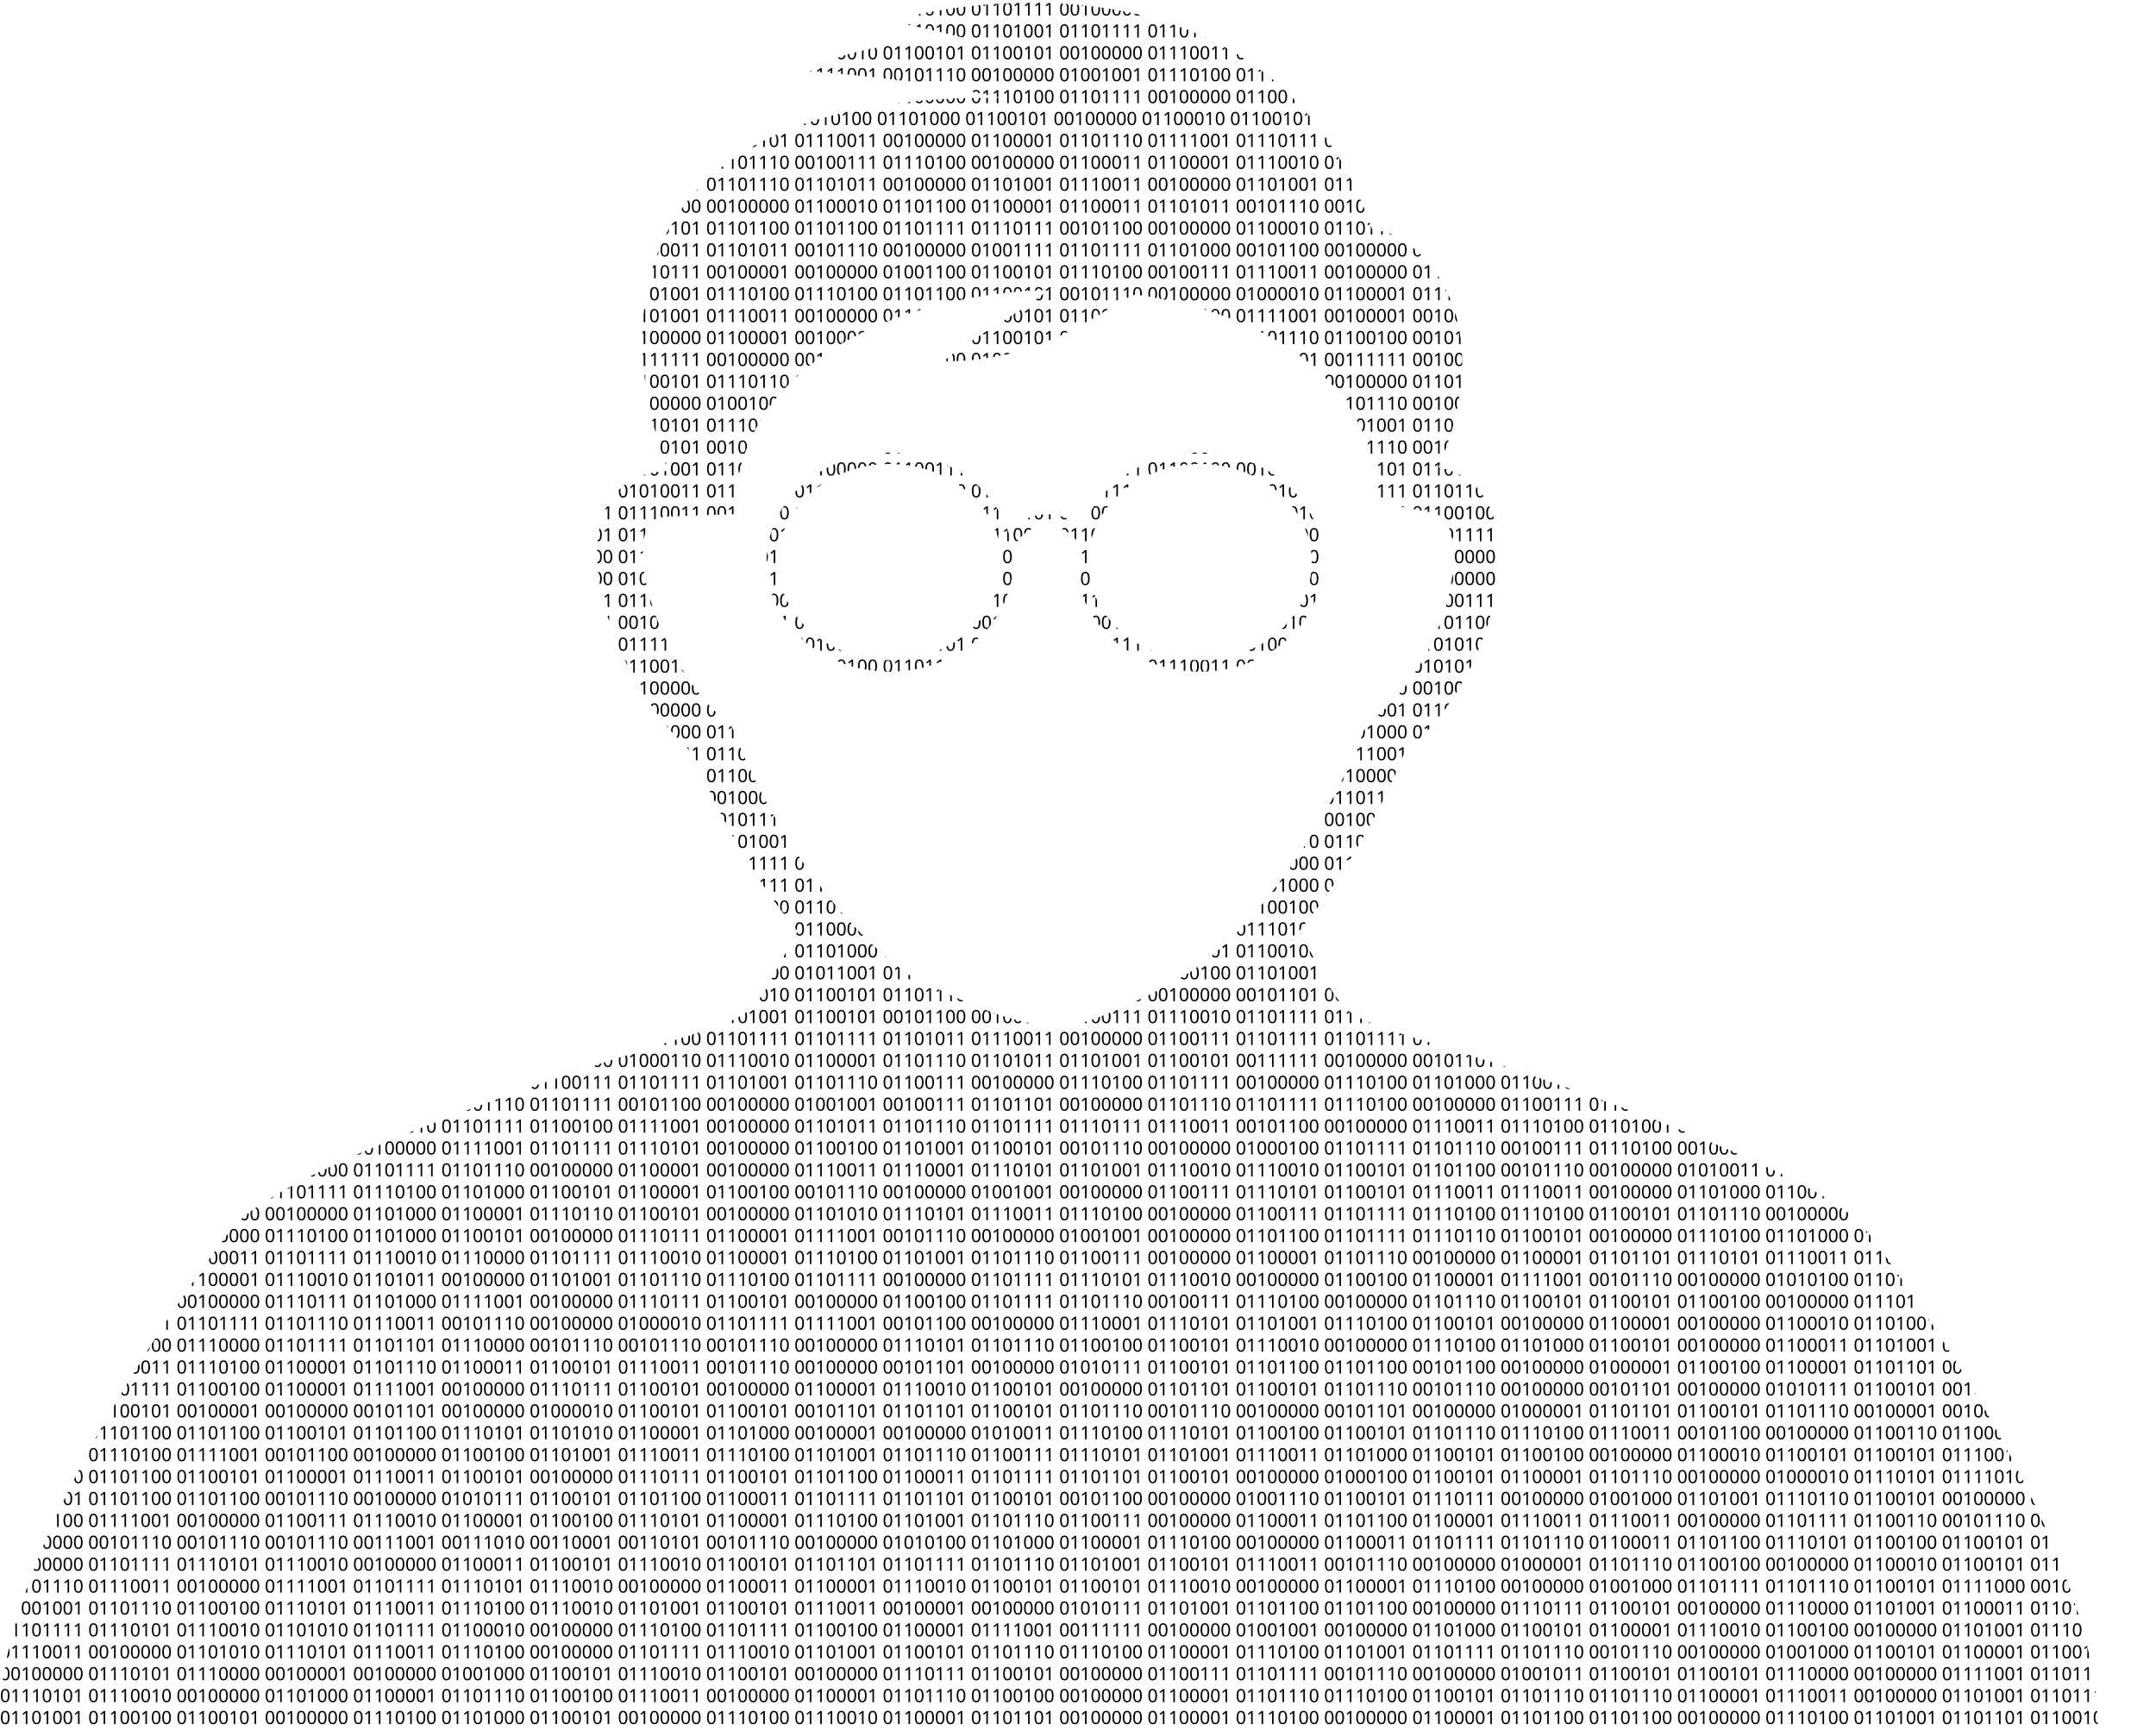
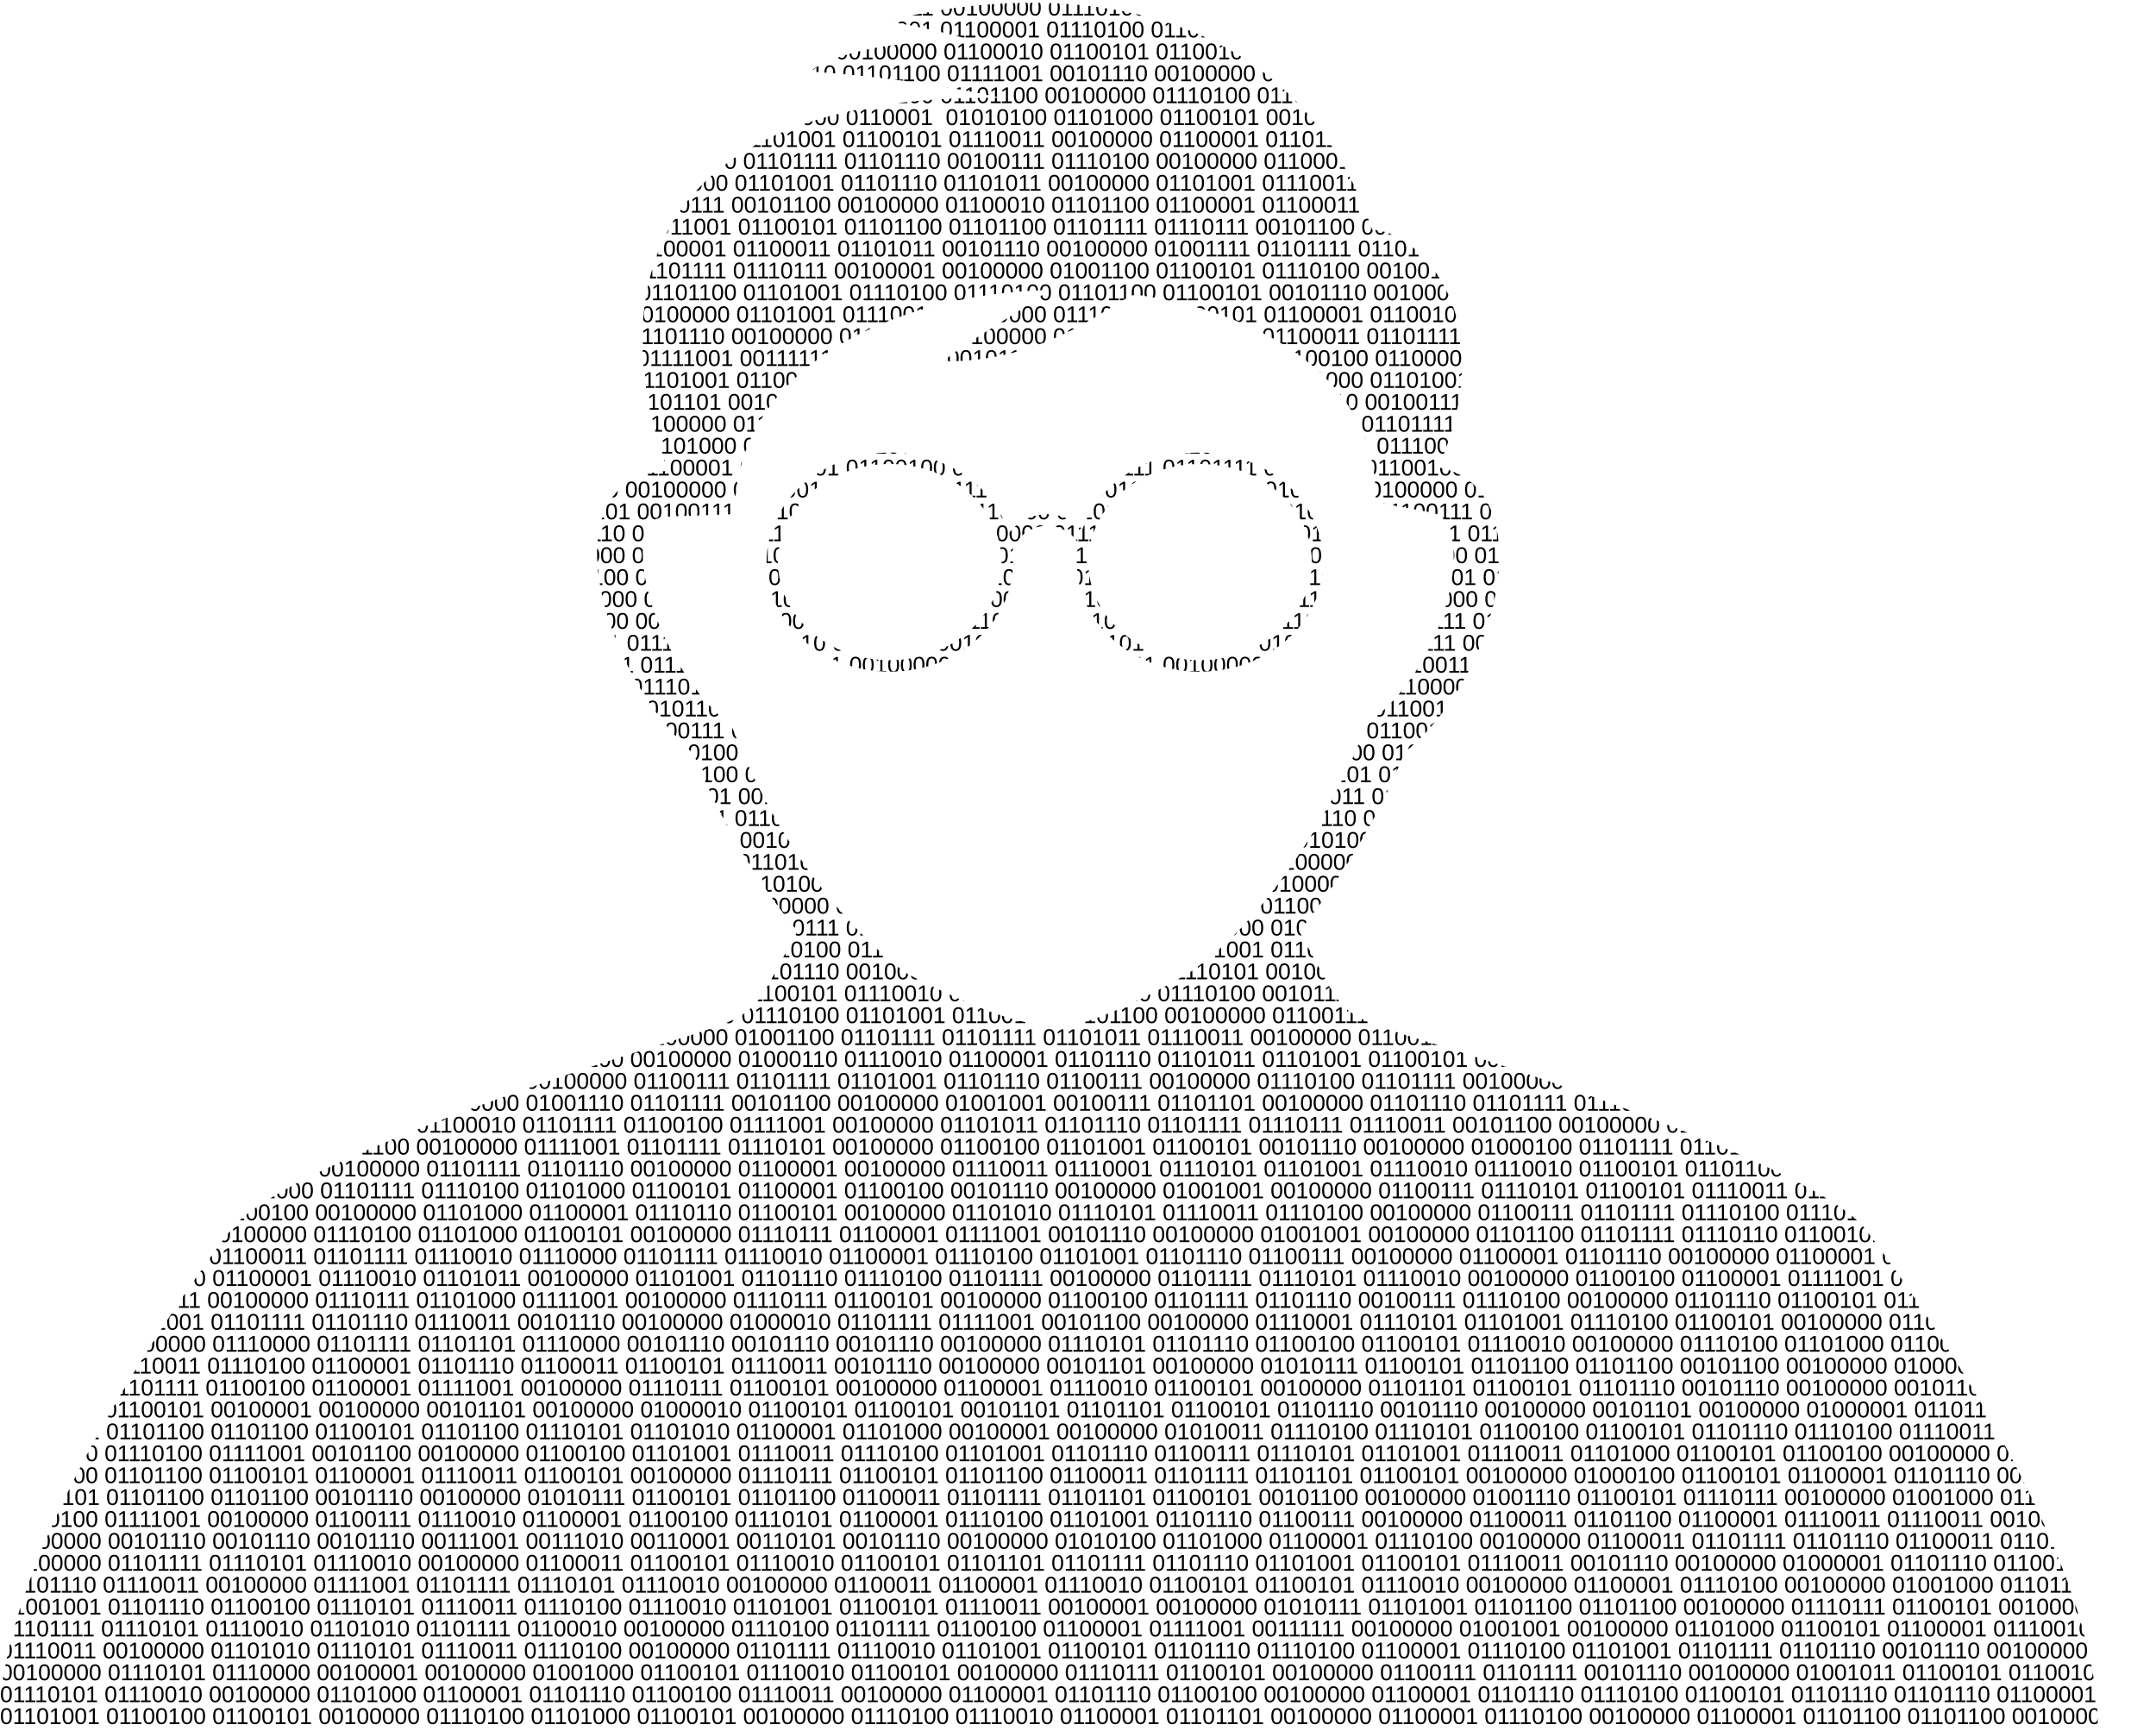
<svg xmlns="http://www.w3.org/2000/svg" viewBox="0 0 945 758.52">
  <defs>
-     <style>.cls-1{fill:none;}.cls-2{clip-path:url(#clip-path);}.cls-3{font-size:8px;font-family:Montserrat-Light, Montserrat;font-weight:300;}</style>
+     <style>.cls-1{fill:none;}.cls-2{clip-path:url(#clip-path);}.cls-3{font-family: Arial, sans-serif; font-size: 10px;}</style>
    <clipPath id="clip-path" transform="translate(-0.5)">
      <path class="cls-1" d="M526.5,198.36c-24.24,0-44.75,14.2-51.58,33.75a21,21,0,0,0-32.28,1.72c-6.2-20.43-27.2-35.47-52.14-35.47-29.82,0-54,21.49-54,48s24.18,48,54,48c24.94,0,45.94-15,52.14-35.47a43,43,0,0,0,1.59-17.32,16,16,0,0,1,29-3.34,43.1,43.1,0,0,0,1.65,22.38c6.83,19.55,27.34,33.75,51.58,33.75,29.82,0,54-21.49,54-48S556.32,198.36,526.5,198.36Zm-136,91c-27,0-49-19.29-49-43s22-43,49-43c25,0,45.72,16.54,48.65,37.81a38.66,38.66,0,0,1,0,10.38C436.22,272.82,415.52,289.36,390.5,289.36Zm136,0c-23.57,0-43.3-14.67-47.95-34.15a37.82,37.82,0,0,1,0-17.7c4.65-19.48,24.38-34.15,47.95-34.15,27,0,49,19.29,49,43S553.52,289.36,526.5,289.36ZM819,539.86c-15-22-110-57-176-78-61.46-19.55-49.22-11.37-73.08-53.75,23.5-28.64,39.93-61.85,46.08-78.25,42.5-34.5,60.5-116.5,15-125,29.57-70-11.79-104-28.3-104l-.7,0C573.64,18.16,504.64,1.24,452.9,1.24a248.27,248.27,0,0,0-63.4,8.12s15,2,40,9q-5.34-.18-10.22-.18c-48.84,0-63.78,13.18-63.78,13.18s44.5,2.5,83.5,11.5l-4.58,0c-175.15,0-160.75,114-140.92,163.52-54,2-30,88,11,124,13.74,34.15,30.6,59.61,45.6,77.72-23.89,42.42-11.63,34.22-73.1,53.78-66,21-161,56-176,78,0,0-101,131-101,217H920C920,670.86,819,539.86,819,539.86ZM522.17,426.05c-16.49,10.06-44.93,23.81-56.17,23.81-18.68,0-38.18-8-67.41-22.8-2.6-1.8-13.06-9.36-26.18-23.77-13.9-15.28-33.76-41.63-49.36-80.39l-1.77-4.42-3.58-3.15c-11.58-10.16-22.46-26.44-29.09-43.53-7.3-18.78-7.37-32.55-5-39.18.9-2.51,2.12-6,10.65-6.27l27.78-1a2.59,2.59,0,0,0,.48,0v-.06h.11l-.1-.27c.24-62.9,67.39-95.51,136-97.93,6.76-.23-49.74,31.26-43,31.26,48,0,76.67-30.1,83.23-29.17,56.52,8,104.77,37.79,104.77,89.17l.31-.53-.9,2.13,24.42,4.56c3.42.64,7.24,2,9.23,9.82,2.54,10,.55,24.94-5.32,40-6.34,16.22-16.49,30.82-27.84,40l-4.22,3.42-1.91,5.08c-4,10.8-13.48,30.54-26.72,50.64C555.19,396.79,538.47,415,522.17,426.05Z" />
    </clipPath>
  </defs>
  <g id="Layer_2" data-name="Layer 2">
    <g id="Layer_1-2" data-name="Layer 1">
      <g class="cls-2">
        <text class="cls-3" transform="translate(0 6.8)">01000001 01100011 01100011 01101111 01110010 01100100 01101001 01101110 01100111 00100000 01110100 01101111 00100000 01100001 01101100 01101100 00100000 01101011 01101110 01101111 01110111 01101110 00100000 01101100 01100001 <tspan x="0" y="9.6">01110111 01110011 00100000 01101111 01100110 00100000 01100001 01110110 01101001 01100001 01110100 01101001 01101111 01101110 00101100 00100000 01110100 01101000 01100101 01110010 01100101 00100000 01101001 01110011 00100000 </tspan>
          <tspan x="0" y="19.2">01101110 01101111 00100000 01110111 01100001 01111001 00100000 01100001 00100000 01100010 01100101 01100101 00100000 01110011 01101000 01101111 01110101 01101100 01100100 00100000 01100010 01100101 00100000 01100001 </tspan>
          <tspan x="0" y="28.8">01100010 01101100 01100101 00100000 01110100 01101111 00100000 01100110 01101100 01111001 00101110 00100000 01001001 01110100 01110011 00100000 01110111 01101001 01101110 01100111 01110011 00100000 01100001 01110010 01100101 </tspan>
          <tspan x="0" y="38.4">00100000 01110100 01101111 01101111 00100000 01110011 01101101 01100001 01101100 01101100 00100000 01110100 01101111 00100000 01100111 01100101 01110100 00100000 01101001 01110100 01110011 00100000 01100110 01100001 01110100 </tspan>
          <tspan x="0" y="48" xml:space="preserve">00100000 01101100 01101001 01110100 01110100 01101100 01100101 00100000 0110001  01010100 01101000 01100101 00100000 01100010 01100101 01100101 00101100 00100000 01101111 01100110 00100000 01100011 01101111 01110101 </tspan>
          <tspan x="0" y="57.6">01110010 01110011 01100101 00101100 00100000 01100110 01101100 01101001 01100101 01110011 00100000 01100001 01101110 01111001 01110111 01100001 01111001 00100000 01100010 01100101 01100011 01100001 01110101 01110011 01100101 </tspan>
          <tspan x="0" y="67.2" xml:space="preserve">00100000 01100010 01100101 01100101 01110011 00100000 01100100 01101111 01101110 00100111 01110100 00100000 01100011 01100001 01110010 01100101 00100000 01110111 01101000 01100001 01110100 00100000 01101000  01110101 </tspan>
          <tspan x="0" y="76.8">01101101 01100001 01101110 01110011 00100000 01110100 01101000 01101001 01101110 01101011 00100000 01101001 01110011 00100000 01101001 01101101 01110000 01101111 01110011 01110011 01101001 01100010 01101100 01100101 00101110 </tspan>
          <tspan x="0" y="86.4">00100000 01011001 01100101 01101100 01101100 01101111 01110111 00101100 00100000 01100010 01101100 01100001 01100011 01101011 00101110 00100000 01011001 01100101 01101100 01101100 01101111 01110111 00101100 00100000 01100010 </tspan>
          <tspan x="0" y="96">01101100 01100001 01100011 01101011 00101110 00100000 01011001 01100101 01101100 01101100 01101111 01110111 00101100 00100000 01100010 01101100 01100001 011000 11 01101011 00101110 00100000 01011001 01100101 01101100 01101100 </tspan>
          <tspan x="0" y="105.6">01101111 01110111 00101100 00100000 01100010 01101100 01100001 01100011 01101011 00101110 00100000 01001111 01101111 01101000 00101100 00100000 01100010 01101100 01100001 01100011 01101011 00100000 01100001 01101110 </tspan>
          <tspan x="0" y="115.2">01100100 00100000 01111001 01100101 01101100 01101100 01101111 01110111 00100001 00100000 01001100 01100101 01110100 00100111 01110011 00100000 01110011 01101000 01100001 01101011 01100101 00100000 01101001 01110100 </tspan>
          <tspan x="0" y="124.8">00100000 01110101 01110000 00100000 01100001 00100000 01101100 01101001 01110100 01110100 01101100 01100101 00101110 00100000 01000010 01100001 01110010 01110010 01111001 00100001 00100000 01000010 01110010 01100101 </tspan>
          <tspan x="0" y="134.4">01100001 01101011 01100110 01100001 01110011 01110100 00100000 01101001 01110011 00100000 01110010 01100101 01100001 01100100 01111001 00100001 00100000 01001111 01101111 01101101 01101001 01101110 01100111 00100001 00100000 </tspan>
          <tspan x="0" y="144">01001000 01100001 01101110 01100111 00100000 01101111 01101110 00100000 01100001 00100000 01110011 01100101 01100011 01101111 01101110 01100100 00101110 00100000 01001000 01100101 01101100 01101100 01101111 00111111 00100000 </tspan>
          <tspan x="0" y="153.6">00101101 00100000 01000010 01100001 01110010 01110010 01111001 00111111 00100000 00101101 00100000 01000001 01100100 01100001 01101101 00111111 00100000 00101101 00100000 01001111 01100001 01101110 00100000 01111001 </tspan>
          <tspan x="0" y="163.2">01101111 01110101 00100000 01100010 01100101 01101100 01101001 01100101 01110110 01100101 00100000 01110100 01101000 01101001 01110011 00100000 01101001 01110011 00100000 01101000 01100001 01110000 01110000 01100101 </tspan>
          <tspan x="0" y="172.8">01101110 01101001 01101110 01100111 00111111 00100000 00101101 00100000 01001001 00100000 01100011 01100001 01101110 00100111 01110100 00101110 00100000 01001001 00100111 01101100 01101100 00100000 01110000 01101001 </tspan>
          <tspan x="0" y="182.4">01100011 01101011 00100000 01111001 01101111 01110101 00100000 01110101 01110000 00101110 00100000 01001100 01101111 01101111 01101011 01101001 01101110 01100111 00100000 01110011 01101000 01100001 01110010 01110000 00101110 </tspan>
          <tspan x="0" y="192">00100000 01010101 01110011 01100101 00100000 01110100 01101000 01100101 00100000 01110011 01110100 01100001 01101001 01110010 01110011 00101110 00100000 01011001 01101111 01110101 01110010 00100000 01100110 01100001 </tspan>
          <tspan x="0" y="201.6">01110100 01101000 01100101 01110010 00100000 01110000 01100001 01101001 01100100 00100000 01100111 01101111 01101111 01100100 00100000 01101101 01101111 01101110 01100101 01111001 00100000 01100110 01101111 01110010 00100000 </tspan>
          <tspan x="0" y="211.2">01110100 01101000 01101111 01110011 01100101 00101110 00100000 01010011 01101111 01110010 01110010 01111001 00101110 00100000 01001001 00100111 01101101 00100000 01100101 01111000 01100011 01101001 01110100 01100101 01100100 </tspan>
          <tspan x="0" y="220.8">00101110 00100000 01001000 01100101 01110010 01100101 00100111 01110011 00100000 01110100 01101000 01100101 00100000 01100111 01110010 01100001 01100100 01110101 01100001 01110100 01100101 00101110 00100000 01010111 </tspan>
          <tspan x="0" y="230.4">01100101 00100111 01110010 01100101 00100000 01110110 01100101 01110010 01111001 00100000 01110000 01110010 01101111 01110101 01100100 00100000 01101111 01100110 00100000 01111001 01101111 01110101 00101100 00100000 01110011 </tspan>
          <tspan x="0" y="240">01101111 01101110 00101110 00100000 01000001 00100000 01110000 01100101 01110010 01100110 01100101 01100011 01110100 00100000 01110010 01100101 01110000 01101111 01110010 01110100 00100000 01100011 01100001 01110010 </tspan>
          <tspan x="0" y="249.6">01100100 00101100 00100000 01100001 01101100 01101100 00100000 01000010 00100111 01110011 00101110 00100000 01010110 01100101 01110010 01111001 00100000 01110000 01110010 01101111 01110101 01100100 00101110 00100000 </tspan>
          <tspan x="0" y="259.2">01001101 01100001 00100001 00100000 01001001 00100000 01100111 01101111 01110100 00100000 01100001 00100000 01110100 01101000 01101001 01101110 01100111 00100000 01100111 01101111 01101001 01101110 01100111 00100000 </tspan>
          <tspan x="0" y="268.8">01101000 01100101 01110010 01100101 00101110 00100000 00101101 00100000 01011001 01101111 01110101 00100000 01100111 01101111 01110100 00100000 01101100 01101001 01101110 01110100 00100000 01101111 01101110 00100000 01111001 </tspan>
          <tspan x="0" y="278.4">01101111 01110101 01110010 00100000 01100110 01110101 01111010 01111010 00101110 00100000 00101101 00100000 01001111 01110111 00100001 00100000 01010100 01101000 01100001 01110100 00100111 01110011 00100000 01101101 01100101 </tspan>
          <tspan x="0" y="288">00100001 00100000 00101101 00100000 01010111 01100001 01110110 01100101 00100000 01110100 01101111 00100000 01110101 01110011 00100001 00100000 01010111 01100101 00100111 01101100 01101100 00100000 01100010 01100101 </tspan>
          <tspan x="0" y="297.6">00100000 01101001 01101110 00100000 01110010 01101111 01110111 00100000 00110001 00110001 00111000 00101100 00110000 00110000 00110000 00101110 00100000 00101101 00100000 01000010 01111001 01100101 00100001 </tspan>
          <tspan x="0" y="307.2">00100000 01000010 01100001 01110010 01110010 01111001 00101100 00100000 01001001 00100000 01110100 01101111 01101100 01100100 00100000 01111001 01101111 01110101 00101100 00100000 01110011 01110100 01101111 01110000 </tspan>
          <tspan x="0" y="316.8">00100000 01100110 01101100 01111001 01101001 01101110 01100111 00100000 01101001 01101110 00100000 01110100 01101000 01100101 00100000 01101000 01101111 01110101 01110011 01100101 00100001 00100000 00101101 00100000 </tspan>
          <tspan x="0" y="326.4">01001000 01100101 01111001 00101100 00100000 01000001 01100100 01100001 01101101 00101110 00100000 00101101 00100000 01001000 01100101 01111001 00101100 00100000 01000010 01100001 01110010 01110010 01111001 00101110 </tspan>
          <tspan x="0" y="336">00100000 00101101 00100000 01001001 01110011 00100000 01110100 01101000 01100001 01110100 00100000 01100110 01110101 01111010 01111010 00100000 01100111 01100101 01101100 00111111 00100000 00101101 00100000 01000001 </tspan>
          <tspan x="0" y="345.6">00100000 01101100 01101001 01110100 01110100 01101100 01100101 00101110 00100000 01010011 01110000 01100101 01100011 01101001 01100001 01101100 00100000 01100100 01100001 01111001 00101100 00100000 01100111 01110010 </tspan>
          <tspan x="0" y="355.2">01100001 01100100 01110101 01100001 01110100 01101001 01101111 01101110 00101110 00100000 01001110 01100101 01110110 01100101 01110010 00100000 01110100 01101000 01101111 01110101 01100111 01101000 01110100 00100000 01001001 </tspan>
          <tspan x="0" y="364.8">00100111 01100100 00100000 01101101 01100001 01101011 01100101 00100000 01101001 01110100 00101110 00100000 01010100 01101000 01110010 01100101 01100101 00100000 01100100 01100001 01111001 01110011 00100000 01100111 </tspan>
          <tspan x="0" y="374.4">01110010 01100001 01100100 01100101 00100000 01110011 01100011 01101000 01101111 01101111 01101100 00101100 00100000 01110100 01101000 01110010 01100101 01100101 00100000 01100100 01100001 01111001 01110011 00100000 </tspan>
          <tspan x="0" y="384">01101000 01101001 01100111 01101000 00100000 01110011 01100011 01101000 01101111 01101111 01101100 00101110 00100000 01010100 01101000 01101111 01110011 01100101 00100000 01110111 01100101 01110010 01100101 00100000 01100001 </tspan>
          <tspan x="0" y="393.6">01110111 01101011 01110111 01100001 01110010 01100100 00101110 00100000 01010100 01101000 01110010 01100101 01100101 00100000 01100100 01100001 01111001 01110011 00100000 01100011 01101111 01101100 01101100 01100101 01100111 </tspan>
          <tspan x="0" y="403.2">01100101 00101110 00100000 01001001 00100111 01101101 00100000 01100111 01101100 01100001 01100100 00100000 01001001 00100000 01110100 01101111 01101111 01101011 00100000 01100001 00100000 01100100 01100001 01111001 </tspan>
          <tspan x="0" y="412.8">00100000 01100001 01101110 01100100 00100000 01101000 01101001 01110100 01100011 01101000 01101000 01101001 01101011 01100101 01100100 00100000 01100001 01110010 01101111 01110101 01101110 01100100 00100000 01110100 </tspan>
          <tspan x="0" y="422.4">01101000 01100101 00100000 01101000 01101001 01110110 01100101 00101110 00100000 01011001 01101111 01110101 00100000 01100100 01101001 01100100 00100000 01100011 01101111 01101101 01100101 00100000 01100010 01100001 </tspan>
          <tspan x="0" y="432">01100011 01101011 00100000 01100100 01101001 01100110 01100110 01100101 01110010 01100101 01101110 01110100 00101110 00100000 00101101 00100000 01001000 01101001 00101100 00100000 01000010 01100001 01110010 01110010 </tspan>
          <tspan x="0" y="441.6">01111001 00101110 00100000 00101101 00100000 01000001 01110010 01110100 01101001 01100101 00101100 00100000 01100111 01110010 01101111 01110111 01101001 01101110 01100111 00100000 01100001 00100000 01101101 01110101 01110011 </tspan>
          <tspan x="0" y="451.2">01110100 01100001 01100011 01101000 01100101 00111111 00100000 01001100 01101111 01101111 01101011 01110011 00100000 01100111 01101111 01101111 01100100 00101110 00100000 00101101 00100000 01001000 01100101 01100001 01110010 </tspan>
          <tspan x="0" y="460.8">00100000 01100001 01100010 01101111 01110101 01110100 00100000 01000110 01110010 01100001 01101110 01101011 01101001 01100101 00111111 00100000 00101101 00100000 01011001 01100101 01100001 01101000 00101110 00100000 </tspan>
          <tspan x="0" y="470.4">00101101 00100000 01011001 01101111 01110101 00100000 01100111 01101111 01101001 01101110 01100111 00100000 01110100 01101111 00100000 01110100 01101000 01100101 00100000 01100110 01110101 01101110 01100101 01110010 01100001 </tspan>
          <tspan x="0" y="480">01101100 00111111 00100000 00101101 00100000 01001110 01101111 00101100 00100000 01001001 00100111 01101101 00100000 01101110 01101111 01110100 00100000 01100111 01101111 01101001 01101110 01100111 00101110 00100000 01000101 </tspan>
          <tspan x="0" y="489.6">01110110 01100101 01110010 01111001 01100010 01101111 01100100 01111001 00100000 01101011 01101110 01101111 01110111 01110011 00101100 00100000 01110011 01110100 01101001 01101110 01100111 00100000 01110011 01101111 01101101 01100101 </tspan>
          <tspan x="0" y="499.2">01101111 01101110 01100101 00101100 00100000 01111001 01101111 01110101 00100000 01100100 01101001 01100101 00101110 00100000 01000100 01101111 01101110 00100111 01110100 00100000 01110111 01100001 01110011 01110100 01100101 </tspan>
          <tspan x="0" y="508.8">00100000 01101001 01110100 00100000 01101111 01101110 00100000 01100001 00100000 01110011 01110001 01110101 01101001 01110010 01110010 01100101 01101100 00101110 00100000 01010011 01110101 01100011 01101000 00100000 </tspan>
          <tspan x="0" y="518.4">01100001 00100000 01101000 01101111 01110100 01101000 01100101 01100001 01100100 00101110 00100000 01001001 00100000 01100111 01110101 01100101 01110011 01110011 00100000 01101000 01100101 00100000 01100011 01101111 </tspan>
          <tspan x="0" y="528">01110101 01101100 01100100 00100000 01101000 01100001 01110110 01100101 00100000 01101010 01110101 01110011 01110100 00100000 01100111 01101111 01110100 01110100 01100101 01101110 00100000 01101111 01110101 01110100 00100000 </tspan>
          <tspan x="0" y="537.6">01101111 01100110 00100000 01110100 01101000 01100101 00100000 01110111 01100001 01111001 00101110 00100000 01001001 00100000 01101100 01101111 01110110 01100101 00100000 01110100 01101000 01101001 01110011 00100000 </tspan>
          <tspan x="0" y="547.2">01101001 01101110 01100011 01101111 01110010 01110000 01101111 01110010 01100001 01110100 01101001 01101110 01100111 00100000 01100001 01101110 00100000 01100001 01101101 01110101 01110011 01100101 01101101 01100101 01101110 01110100 </tspan>
          <tspan x="0" y="556.8">00100000 01110000 01100001 01110010 01101011 00100000 01101001 01101110 01110100 01101111 00100000 01101111 01110101 01110010 00100000 01100100 01100001 01111001 00101110 00100000 01010100 01101000 01100001 01110100 </tspan>
          <tspan x="0" y="566.4">00100111 01110011 00100000 01110111 01101000 01111001 00100000 01110111 01100101 00100000 01100100 01101111 01101110 00100111 01110100 00100000 01101110 01100101 01100101 01100100 00100000 01110110 01100001 01100011 01100001 </tspan>
          <tspan x="0" y="576">01110100 01101001 01101111 01101110 01110011 00101110 00100000 01000010 01101111 01111001 00101100 00100000 01110001 01110101 01101001 01110100 01100101 00100000 01100001 00100000 01100010 01101001 01110100 00100000 01101111 </tspan>
          <tspan x="0" y="585.6">01100110 00100000 01110000 01101111 01101101 01110000 00101110 00101110 00101110 00100000 01110101 01101110 01100100 01100101 01110010 00100000 01110100 01101000 01100101 00100000 01100011 01101001 01110010 01100011 01110101 </tspan>
          <tspan x="0" y="595.2">01101101 01110011 01110100 01100001 01101110 01100011 01100101 01110011 00101110 00100000 00101101 00100000 01010111 01100101 01101100 01101100 00101100 00100000 01000001 01100100 01100001 01101101 00101100 00100000 </tspan>
          <tspan x="0" y="604.8">01110100 01101111 01100100 01100001 01111001 00100000 01110111 01100101 00100000 01100001 01110010 01100101 00100000 01101101 01100101 01101110 00101110 00100000 00101101 00100000 01010111 01100101 00100000 01100001 </tspan>
          <tspan x="0" y="614.4">01110010 01100101 00100001 00100000 00101101 00100000 01000010 01100101 01100101 00101101 01101101 01100101 01101110 00101110 00100000 00101101 00100000 01000001 01101101 01100101 01101110 00100001 00100000 01001000 </tspan>
          <tspan x="0" y="624">01100001 01101100 01101100 01100101 01101100 01110101 01101010 01100001 01101000 00100001 00100000 01010011 01110100 01110101 01100100 01100101 01101110 01110100 01110011 00101100 00100000 01100110 01100001 01100011 01110101 </tspan>
          <tspan x="0" y="633.6">01101100 01110100 01111001 00101100 00100000 01100100 01101001 01110011 01110100 01101001 01101110 01100111 01110101 01101001 01110011 01101000 01100101 01100100 00100000 01100010 01100101 01100101 01110011 00101100 00100000 </tspan>
          <tspan x="0" y="643.2">01110000 01101100 01100101 01100001 01110011 01100101 00100000 01110111 01100101 01101100 01100011 01101111 01101101 01100101 00100000 01000100 01100101 01100001 01101110 00100000 01000010 01110101 01111010 01111010 01110111 </tspan>
          <tspan x="0" y="652.8">01100101 01101100 01101100 00101110 00100000 01010111 01100101 01101100 01100011 01101111 01101101 01100101 00101100 00100000 01001110 01100101 01110111 00100000 01001000 01101001 01110110 01100101 00100000 01001111 01101001 </tspan>
          <tspan x="0" y="662.4">01110100 01111001 00100000 01100111 01110010 01100001 01100100 01110101 01100001 01110100 01101001 01101110 01100111 00100000 01100011 01101100 01100001 01110011 01110011 00100000 01101111 01100110 00101110 00101110 00101110 </tspan>
          <tspan x="0" y="672">00100000 00101110 00101110 00101110 00111001 00111010 00110001 00110101 00101110 00100000 01010100 01101000 01100001 01110100 00100000 01100011 01101111 01101110 01100011 01101100 01110101 01100100 01100101 01110011 </tspan>
          <tspan x="0" y="681.6">00100000 01101111 01110101 01110010 00100000 01100011 01100101 01110010 01100101 01101101 01101111 01101110 01101001 01100101 01110011 00101110 00100000 01000001 01101110 01100100 00100000 01100010 01100101 01100111 01101001 </tspan>
          <tspan x="0" y="691.2">01101110 01110011 00100000 01111001 01101111 01110101 01110010 00100000 01100011 01100001 01110010 01100101 01100101 01110010 00100000 01100001 01110100 00100000 01001000 01101111 01101110 01100101 01111000 00100000 </tspan>
          <tspan x="0" y="700.8">01001001 01101110 01100100 01110101 01110011 01110100 01110010 01101001 01100101 01110011 00100001 00100000 01010111 01101001 01101100 01101100 00100000 01110111 01100101 00100000 01110000 01101001 01100011 01101011 00100000 </tspan>
          <tspan x="0" y="710.4">01101111 01110101 01110010 01101010 01101111 01100010 00100000 01110100 01101111 01100100 01100001 01111001 00111111 00100000 01001001 00100000 01101000 01100101 01100001 01110010 01100100 00100000 01101001 01110100 00100111 </tspan>
          <tspan x="0" y="720">01110011 00100000 01101010 01110101 01110011 01110100 00100000 01101111 01110010 01101001 01100101 01101110 01110100 01100001 01110100 01101001 01101111 01101110 00101110 00100000 01001000 01100101 01100001 01100100 01110011 </tspan>
          <tspan x="0" y="729.6">00100000 01110101 01110000 00100001 00100000 01001000 01100101 01110010 01100101 00100000 01110111 01100101 00100000 01100111 01101111 00101110 00100000 01001011 01100101 01100101 01110000 00100000 01111001 01101111 </tspan>
          <tspan x="0" y="739.2">01110101 01110010 00100000 01101000 01100001 01101110 01100100 01110011 00100000 01100001 01101110 01100100 00100000 01100001 01101110 01110100 01100101 01101110 01101110 01100001 01110011 00100000 01101001 01101110 01110011 </tspan>
          <tspan x="0" y="748.8">01101001 01100100 01100101 00100000 01110100 01101000 01100101 00100000 01110100 01110010 01100001 01101101 00100000 01100001 01110100 00100000 01100001 01101100 01101100 00100000 01110100 01101001 01101101 01100101 </tspan>
        </text>
      </g>
    </g>
  </g>
</svg>
